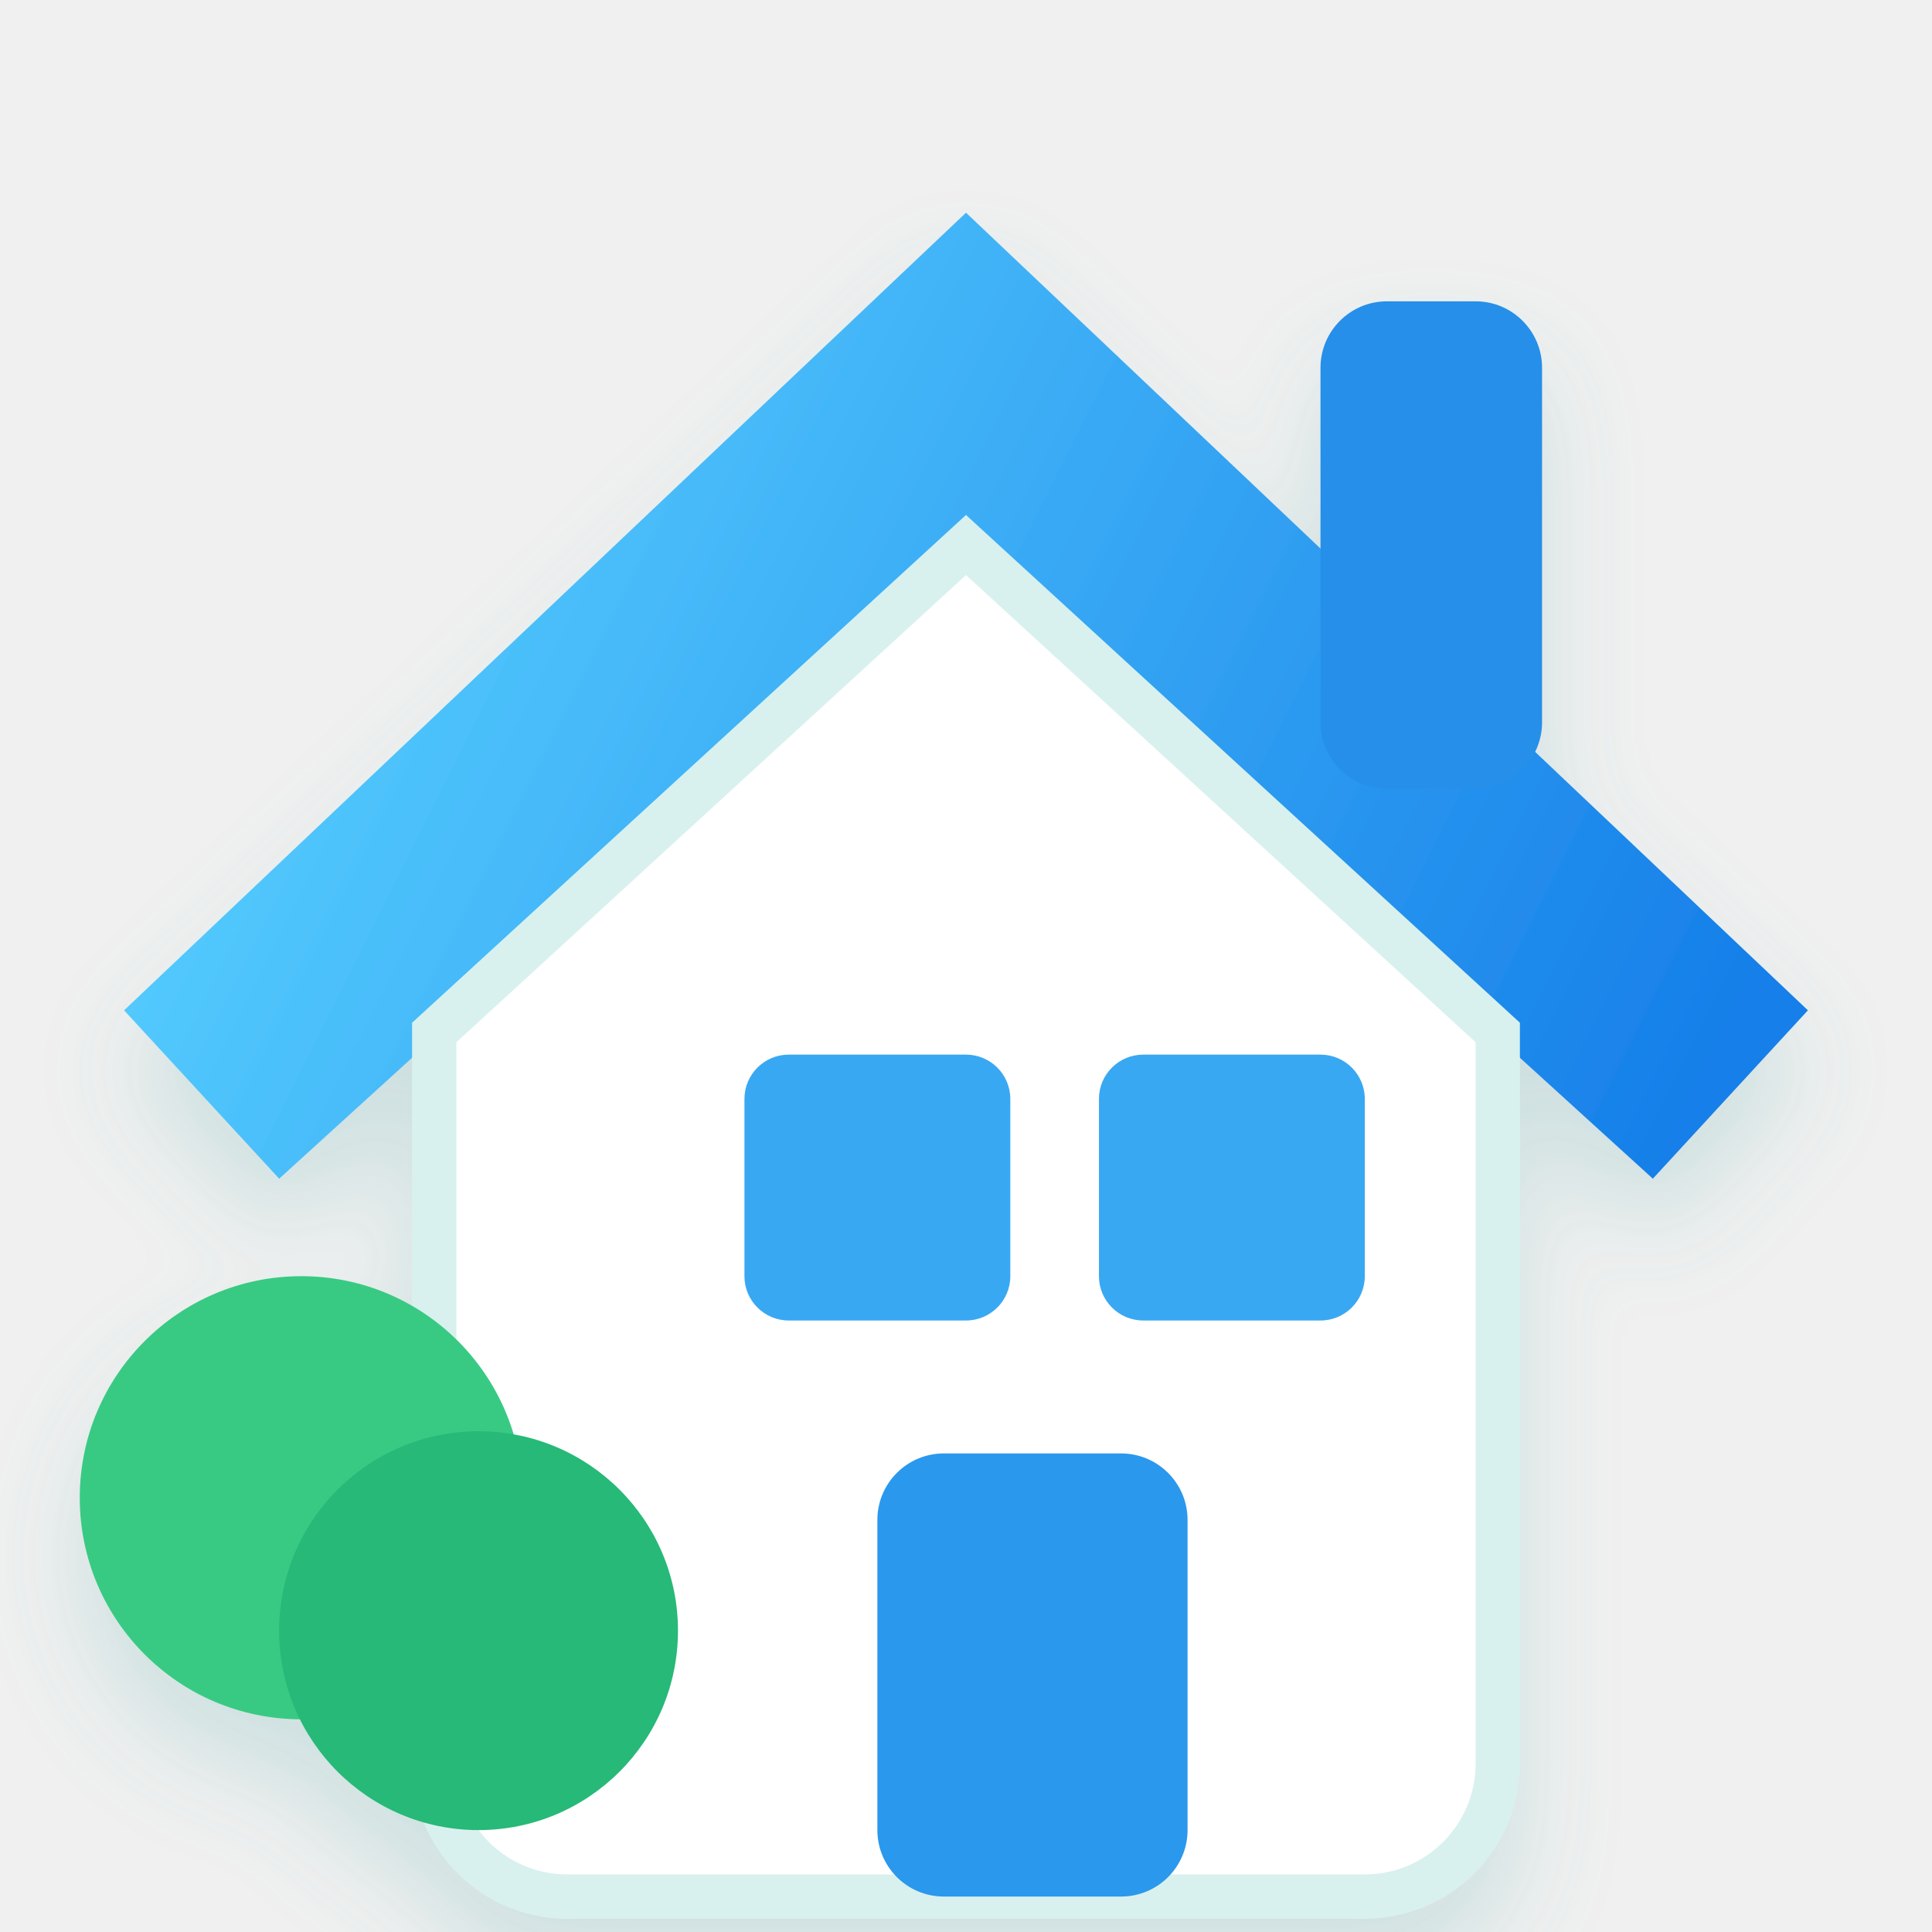
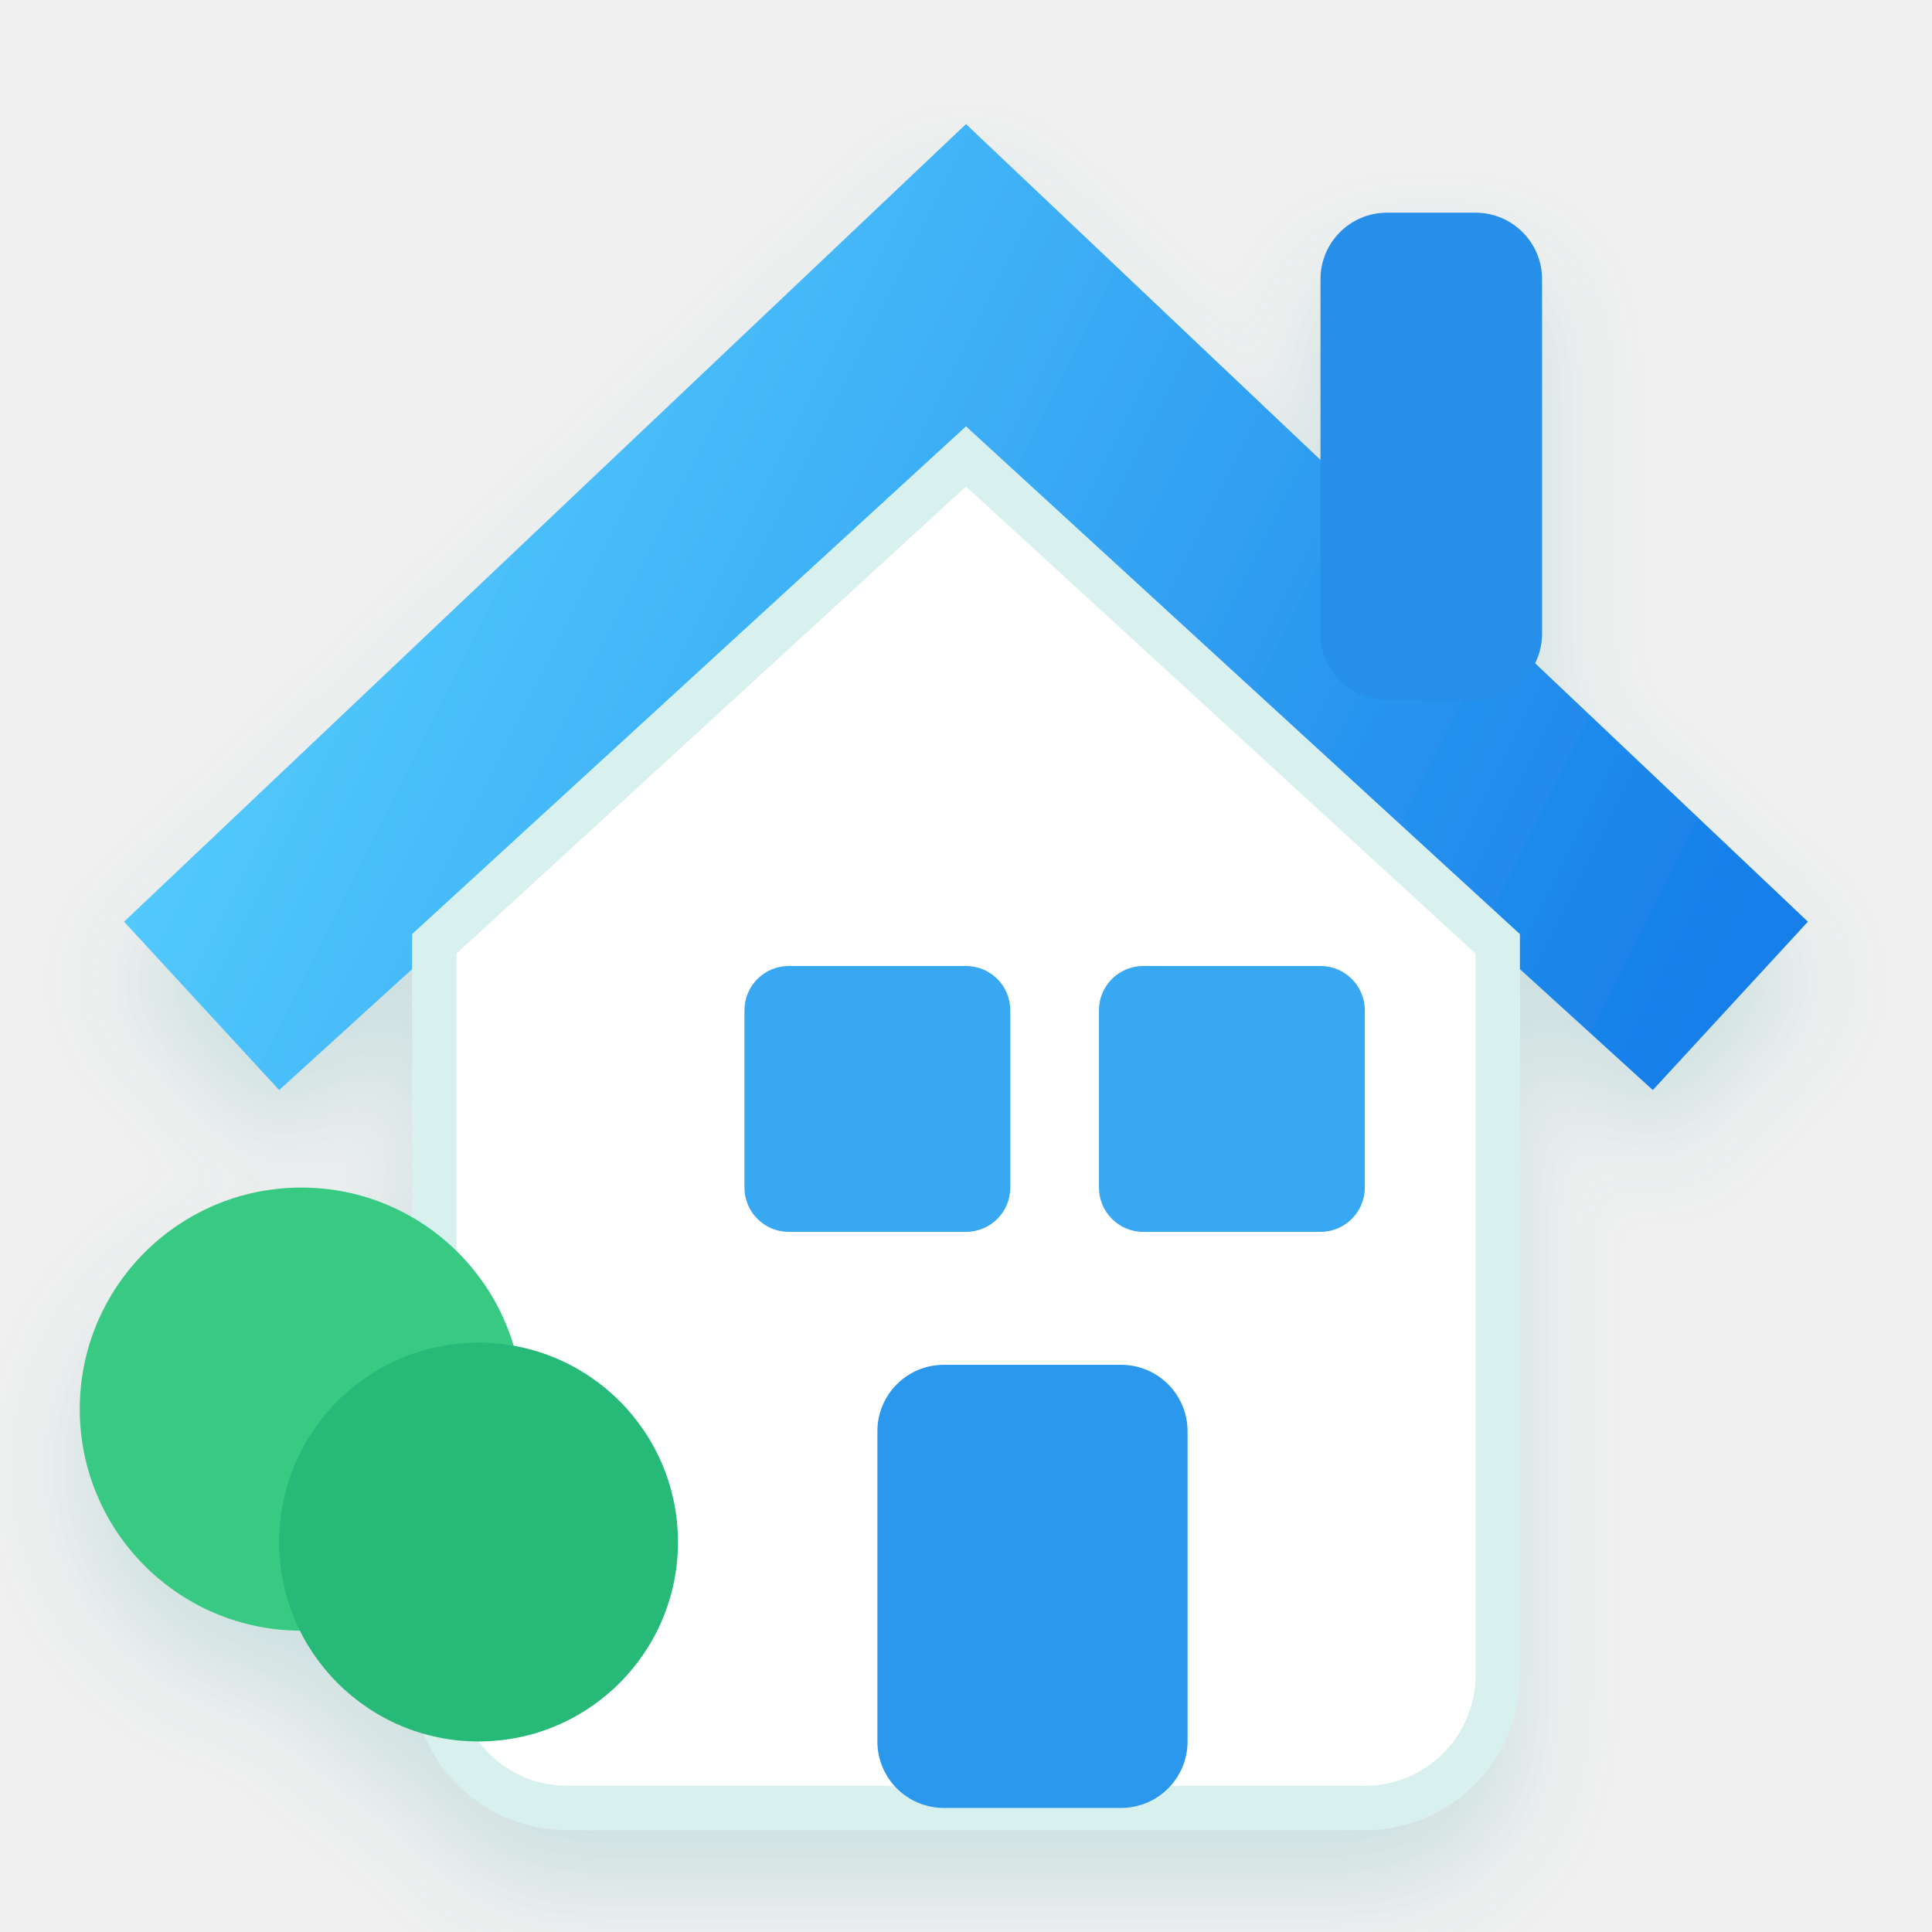
<svg xmlns="http://www.w3.org/2000/svg" viewBox="2.2 2.2 43.6 43.6">
  <defs>
    <filter id="s">
      <feDropShadow dx="0" dy="1.3" stdDeviation="1.1" flood-color="#53a9a8" flood-opacity=".22" />
    </filter>
    <linearGradient id="roof" x1="8" y1="12" x2="40" y2="28" gradientUnits="userSpaceOnUse">
      <stop stop-color="#58d0ff" />
      <stop offset="1" stop-color="#167fe9" />
    </linearGradient>
  </defs>
-   <g filter="url(#s)">
+   <g transform="translate(0 -2)" filter="url(#s)">
    <path d="M5 25 24 7l19 18-3.5 3.8L24 14.7 8.5 28.8z" fill="url(#roof)" />
    <rect x="32" y="9" width="5" height="11" rx="1.5" fill="#258fe9" />
    <path d="M12 25.5 24 14.5l12 11V42a3 3 0 0 1-3 3H15a3 3 0 0 1-3-3Z" fill="#fff" stroke="#d8f1ee" />
    <rect x="19" y="26" width="6" height="6" rx="1" fill="#39a8f3" />
    <rect x="27" y="26" width="6" height="6" rx="1" fill="#39a8f3" />
    <rect x="22" y="35" width="7" height="10" rx="1.5" fill="#2b98ed" />
    <circle cx="9" cy="36" r="5" fill="#37ca83" />
    <circle cx="13" cy="39" r="4.5" fill="#26b977" />
  </g>
</svg>
